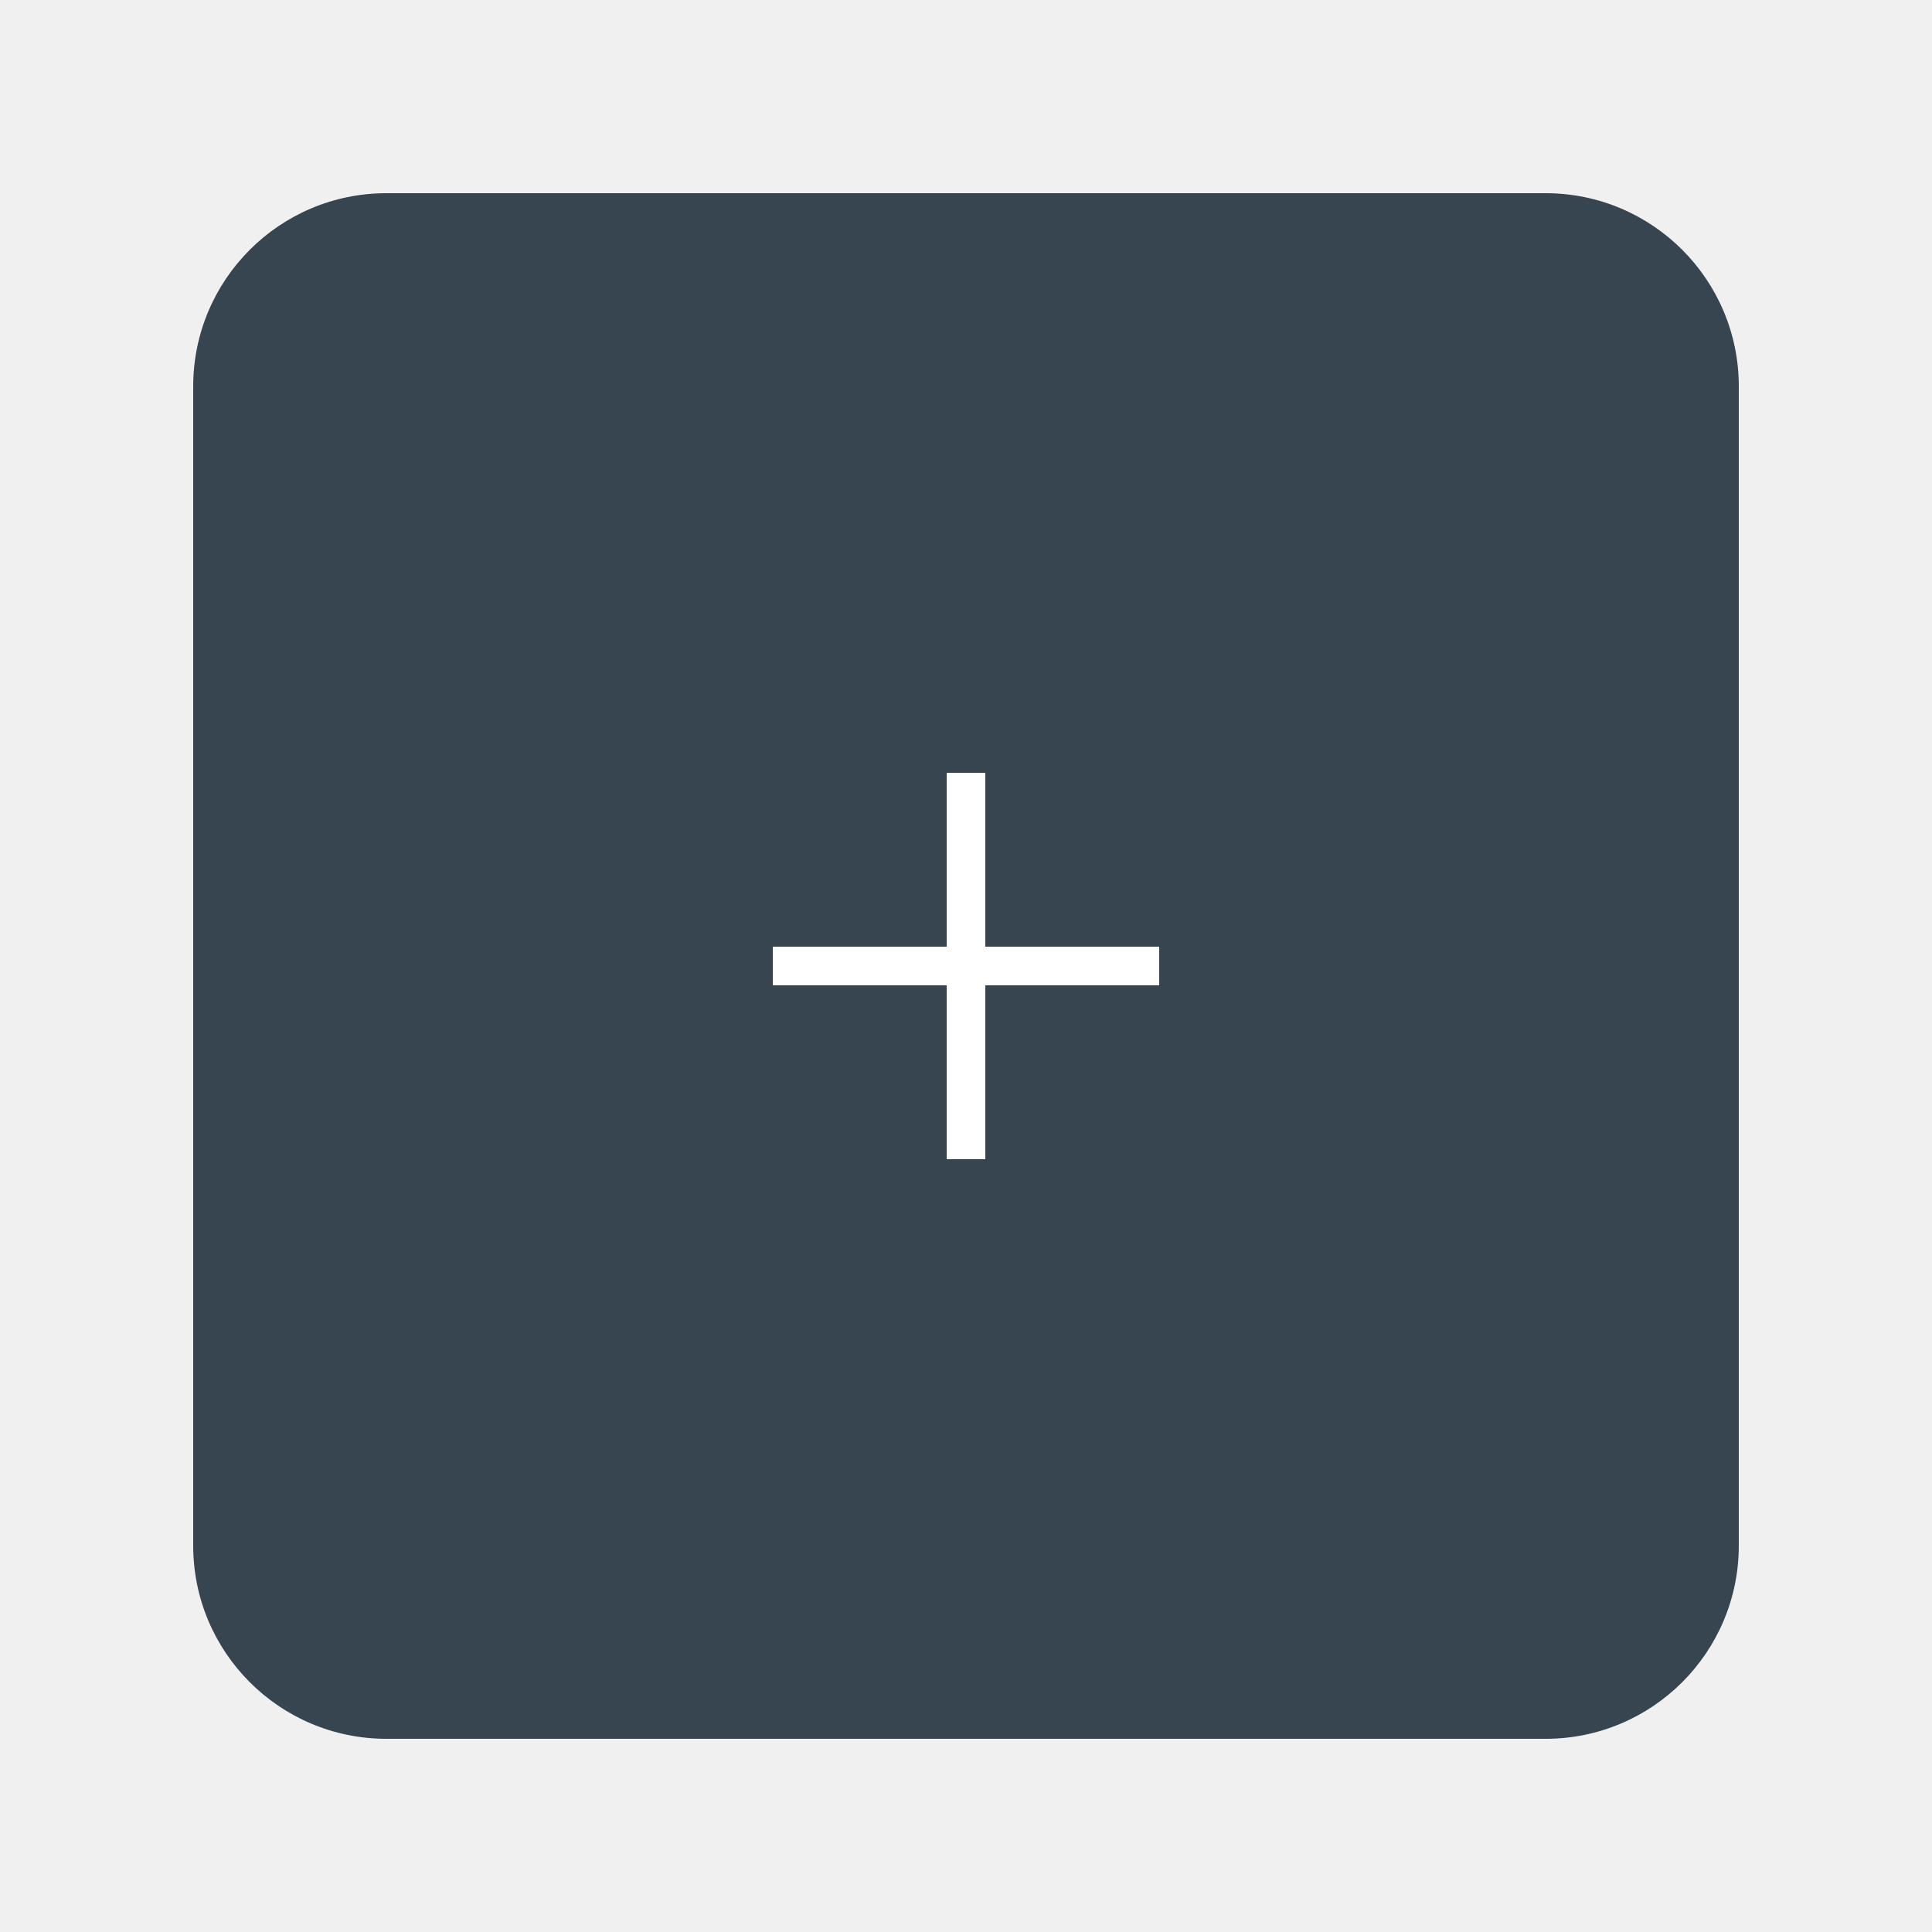
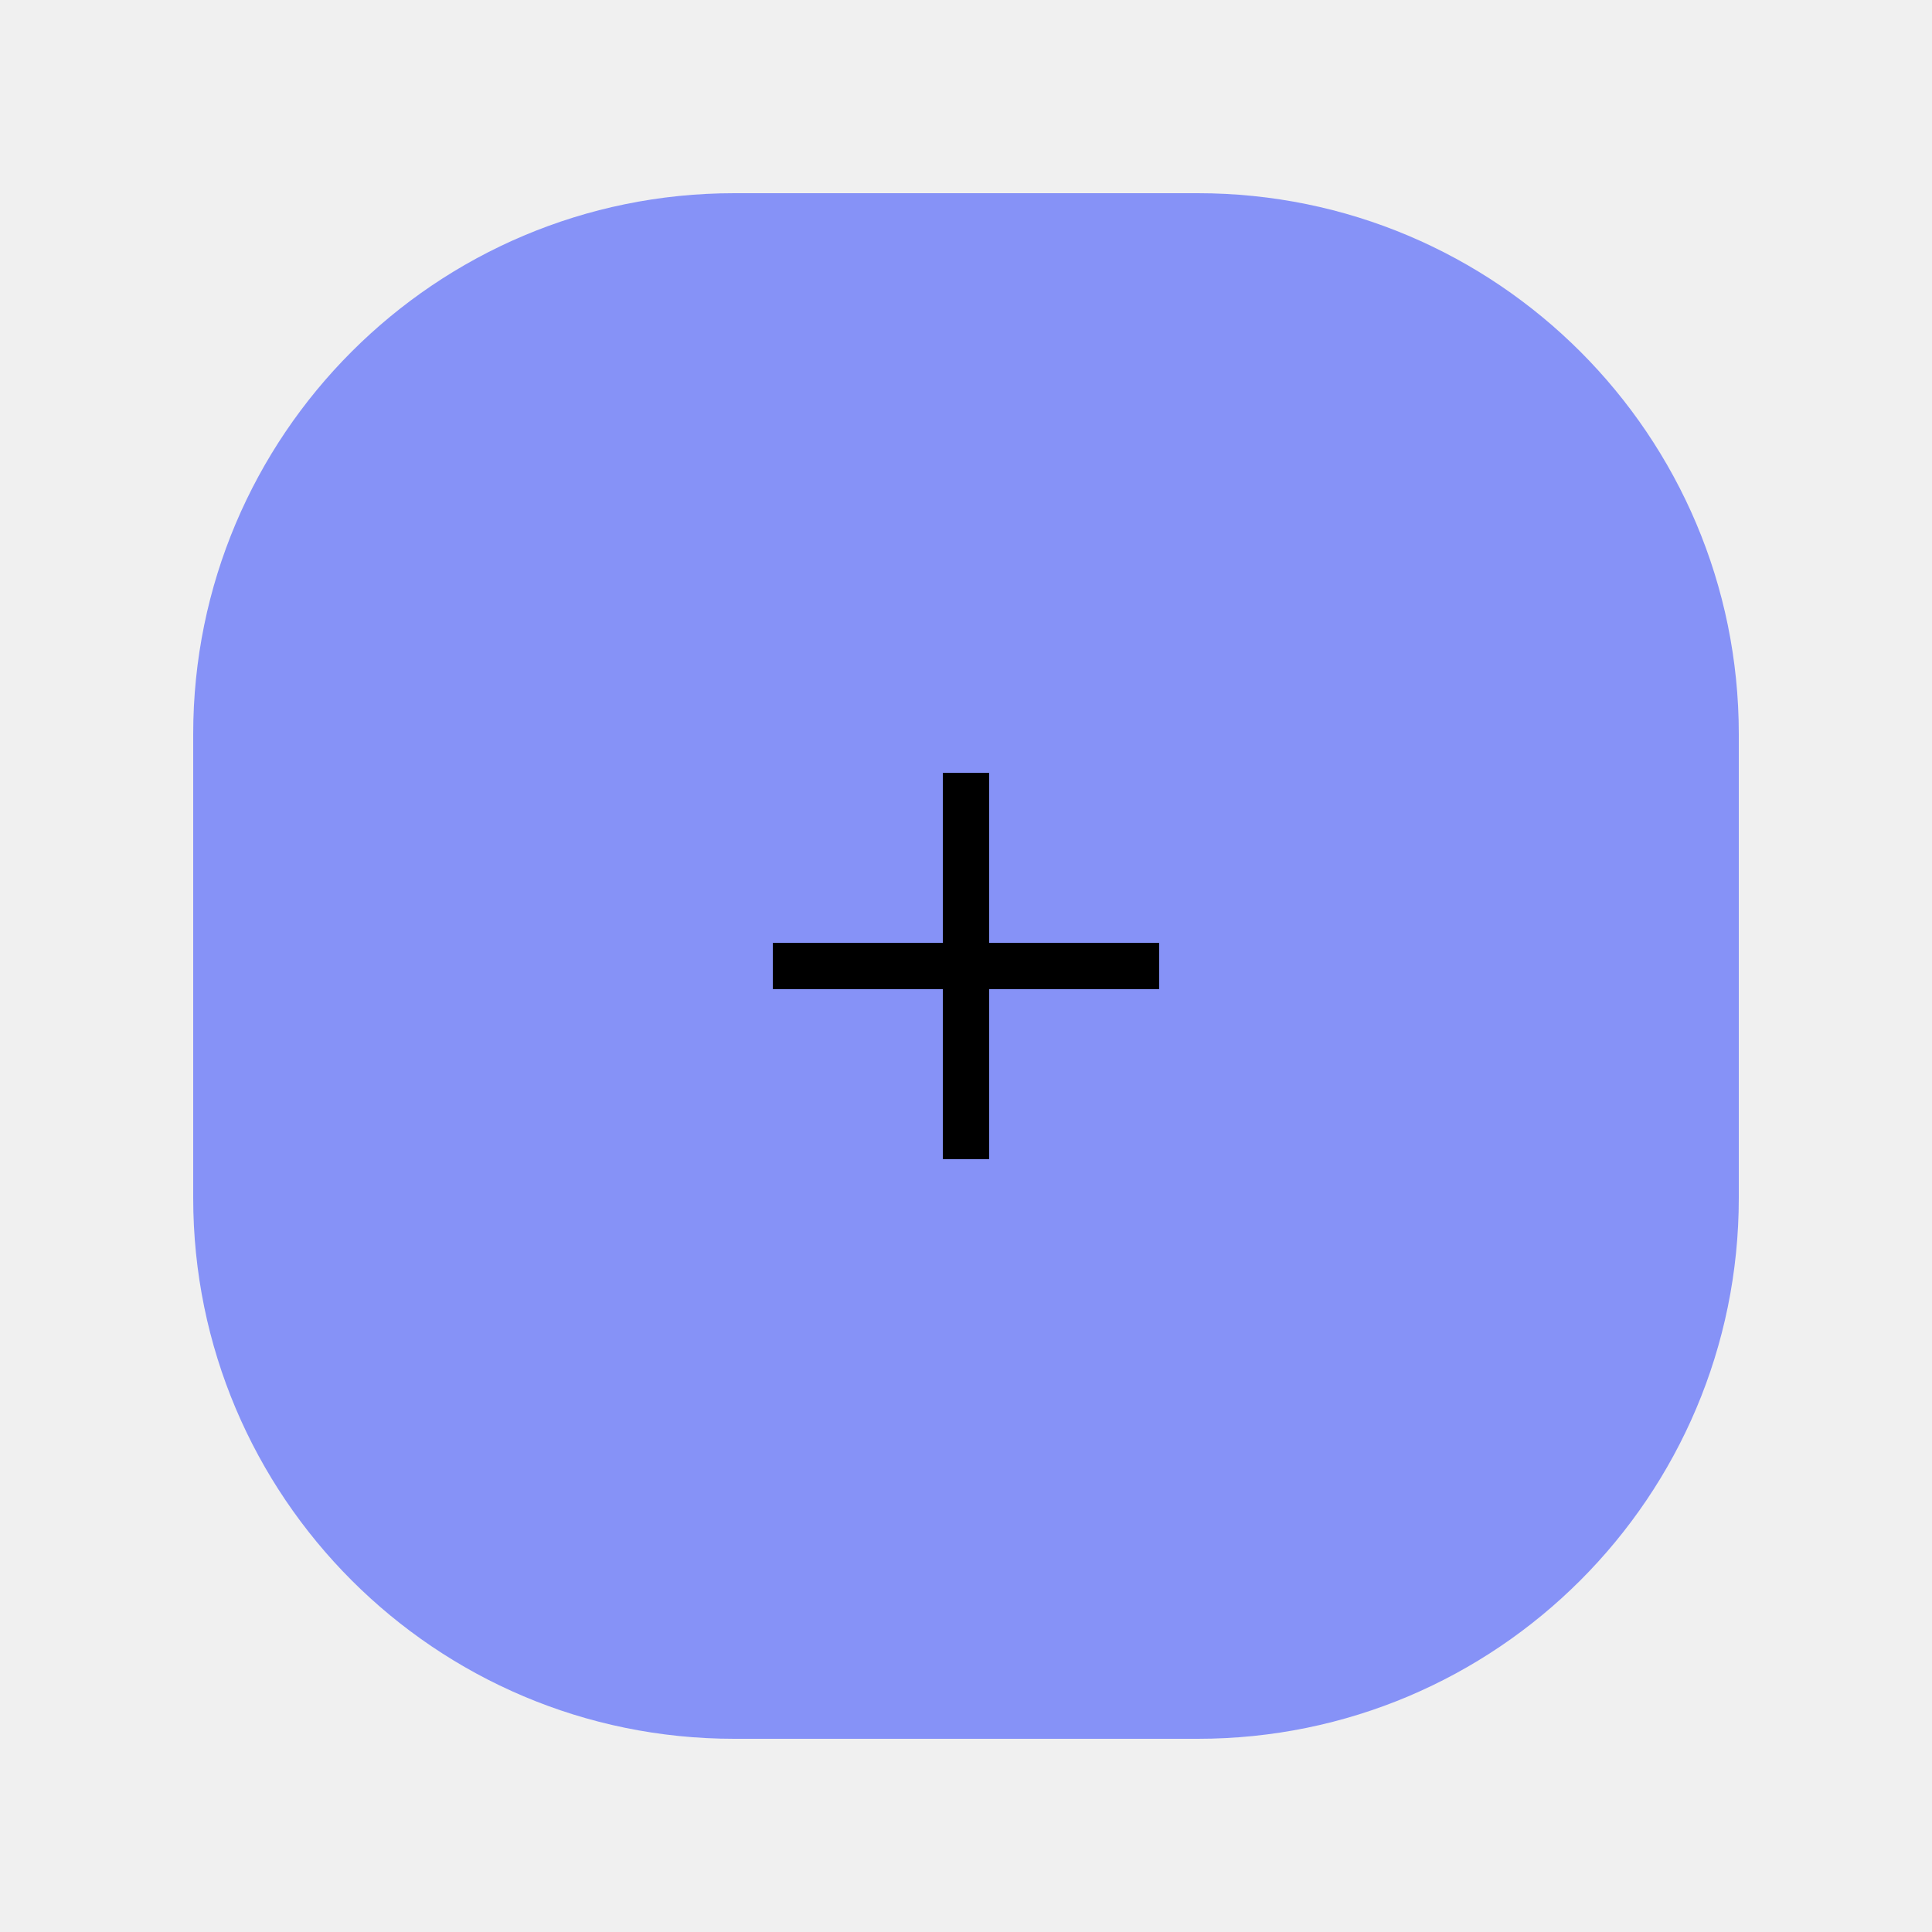
<svg xmlns="http://www.w3.org/2000/svg" width="50" height="50">
-   <rect x="5" y="5" width="40" height="40" style="stroke: none;" fill="#36454F" rx="5" />
-   <line x1="20" y1="25" x2="30" y2="25" style="stroke: #ffffff;" />
-   <line x1="25" y1="20" x2="25" y2="30" style="stroke: #ffffff;" />
+   <rect x="5" y="5" width="40" height="40" style="stroke: none;" fill="#8692f7" rx="14" />
+   <line x1="20" y1="25" x2="30" y2="25" stroke-width="1.2" style="stroke: #000000;" />
+   <line x1="25" y1="20" x2="25" y2="30" stroke-width="1.2" style="stroke: #000000;" />
</svg>
